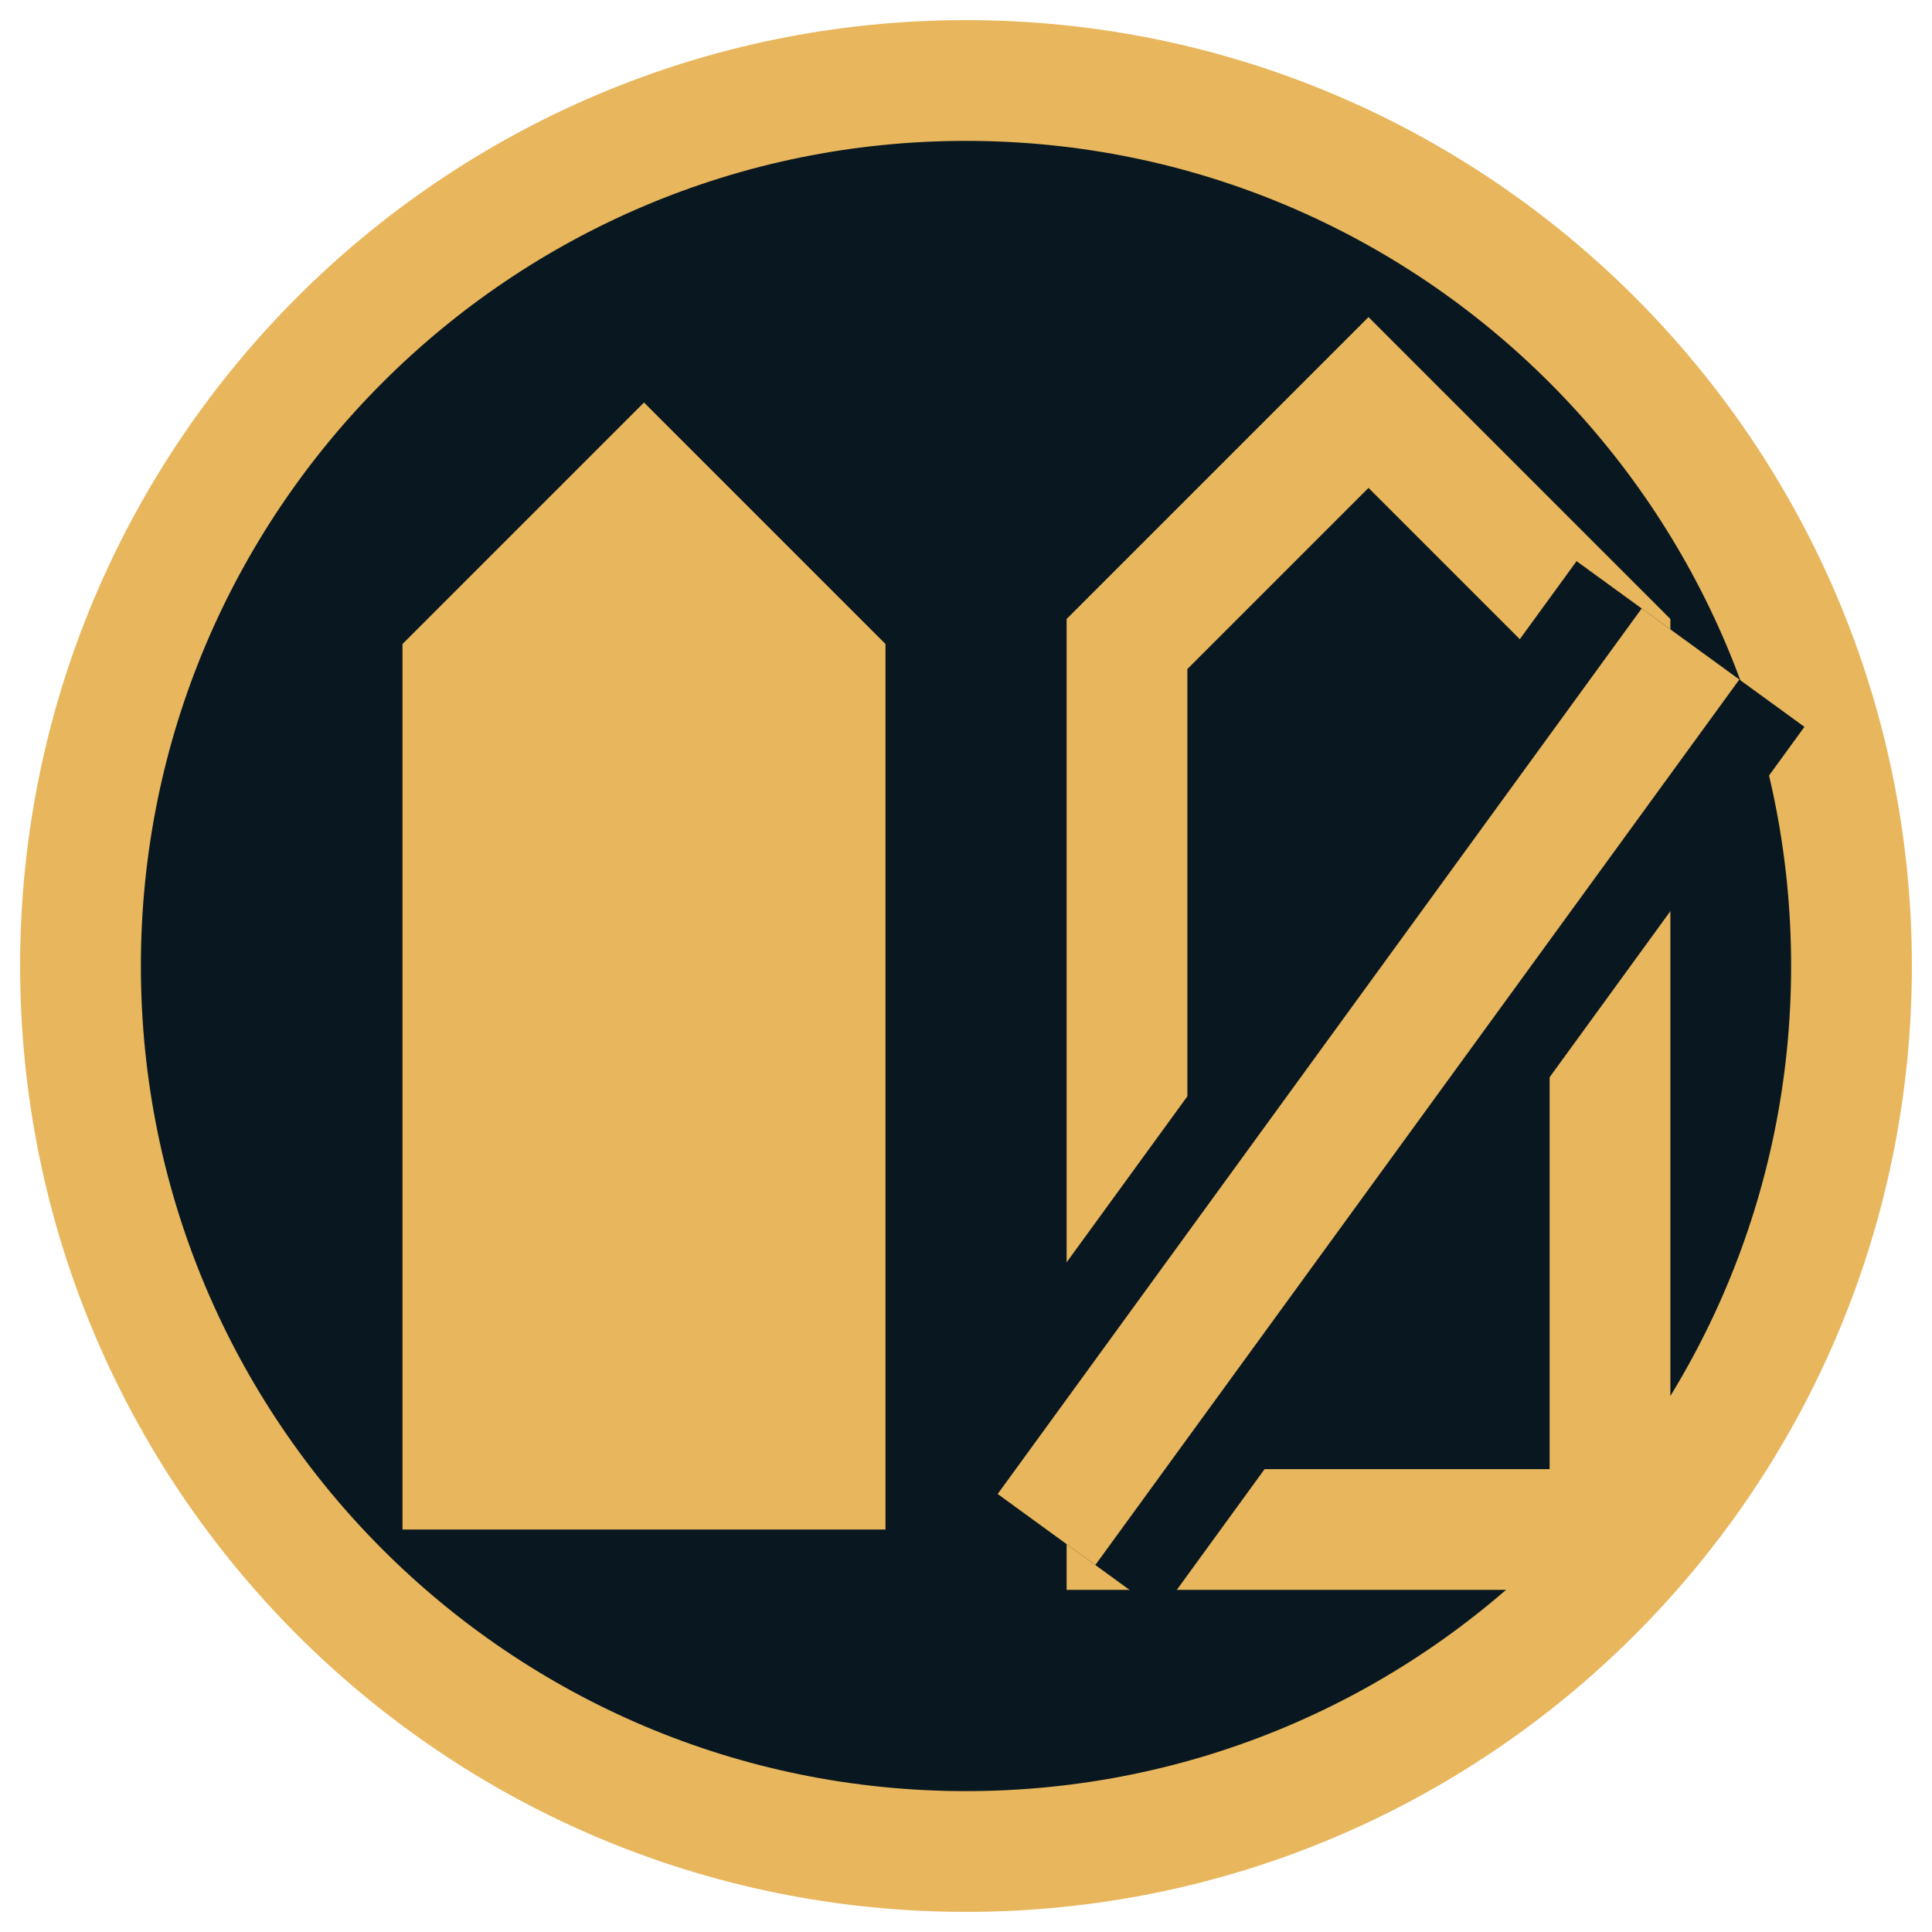
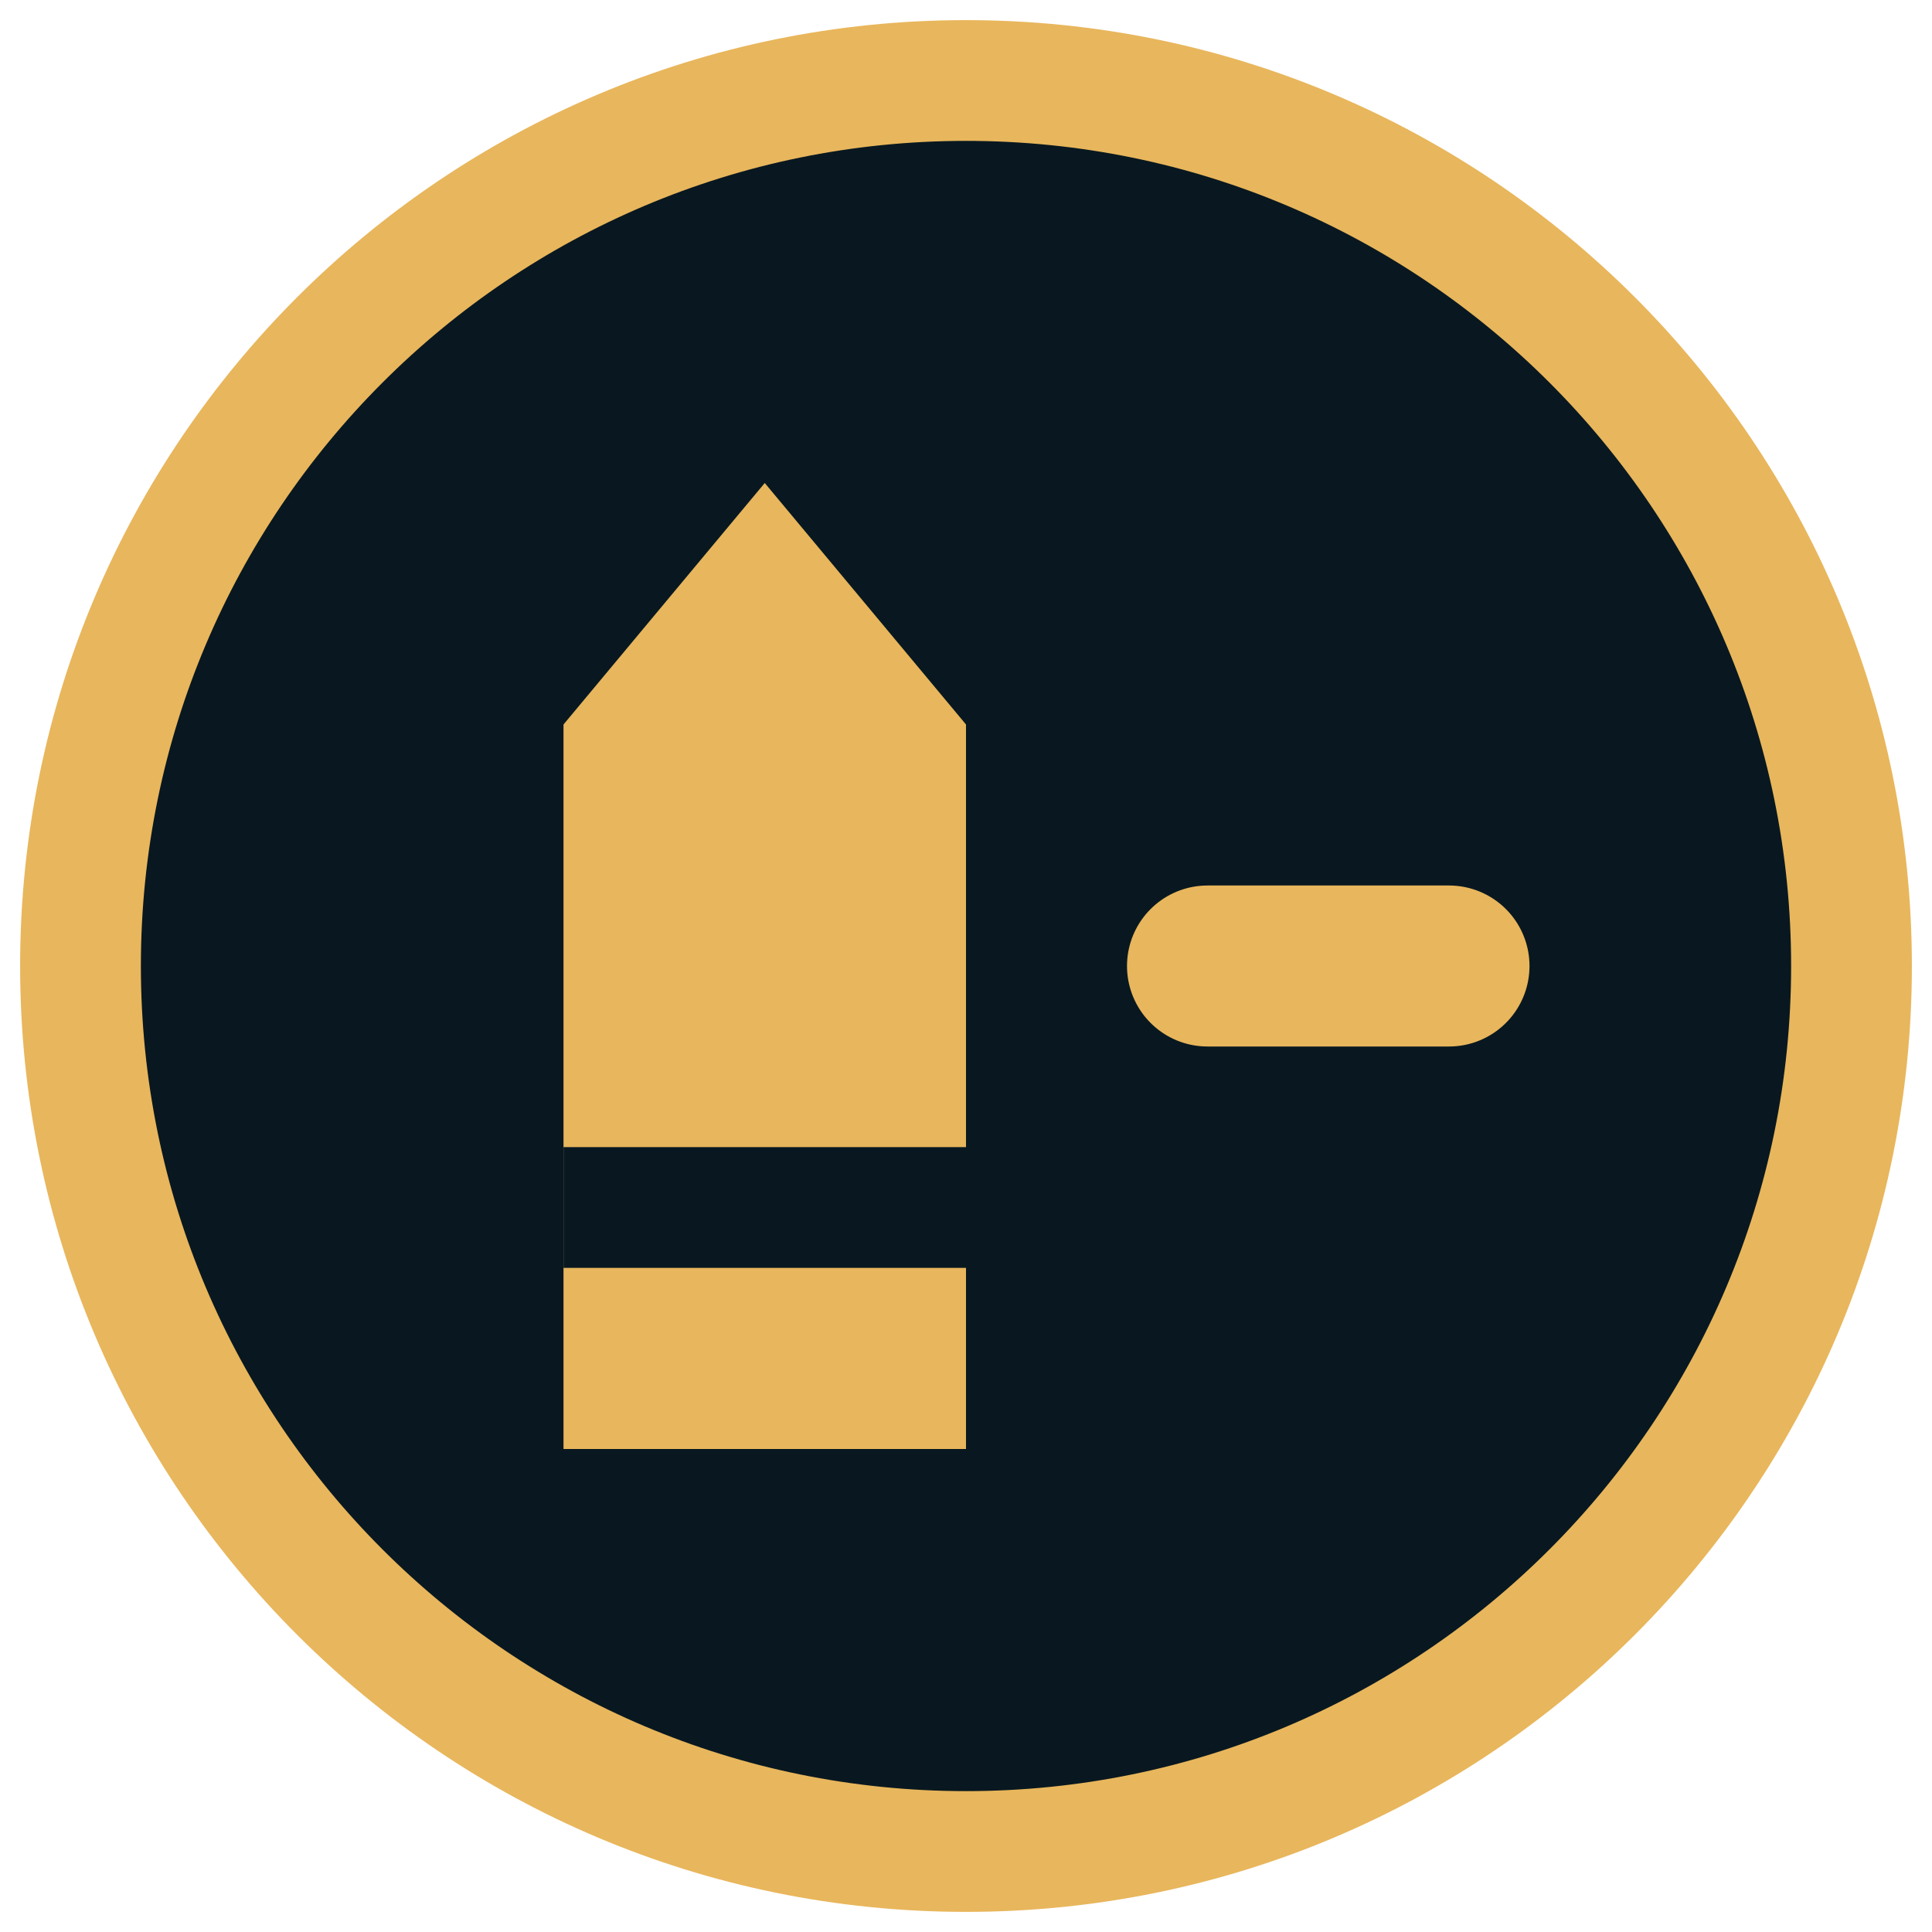
<svg xmlns="http://www.w3.org/2000/svg" width="24" height="24" viewBox="0 0 24 24">
  <circle cx="12" cy="12" r="11" fill="#091820" stroke="#e8b65c" stroke-width="1.5" />
-   <path d="m5 8 3-3 3 3v11H5Z" fill="#e8b65c" />
-   <path d="m14 8 3-3 3 3v11h-6Z" fill="none" stroke="#e8b65c" stroke-width="1.5" />
-   <path d="M13 19 21 8" stroke="#091820" stroke-width="3.5" />
-   <path d="M13 19 21 8" stroke="#e8b65c" stroke-width="1.5" />
+   <path d="m7 9 2.5-3L12 9v9H7Z" fill="#e8b65c" />
+   <path d="M7 15h5" stroke="#091820" stroke-width="1.5" />
+   <path d="M15 12h3" stroke="#e8b65c" stroke-width="2" stroke-linecap="round" />
</svg>
